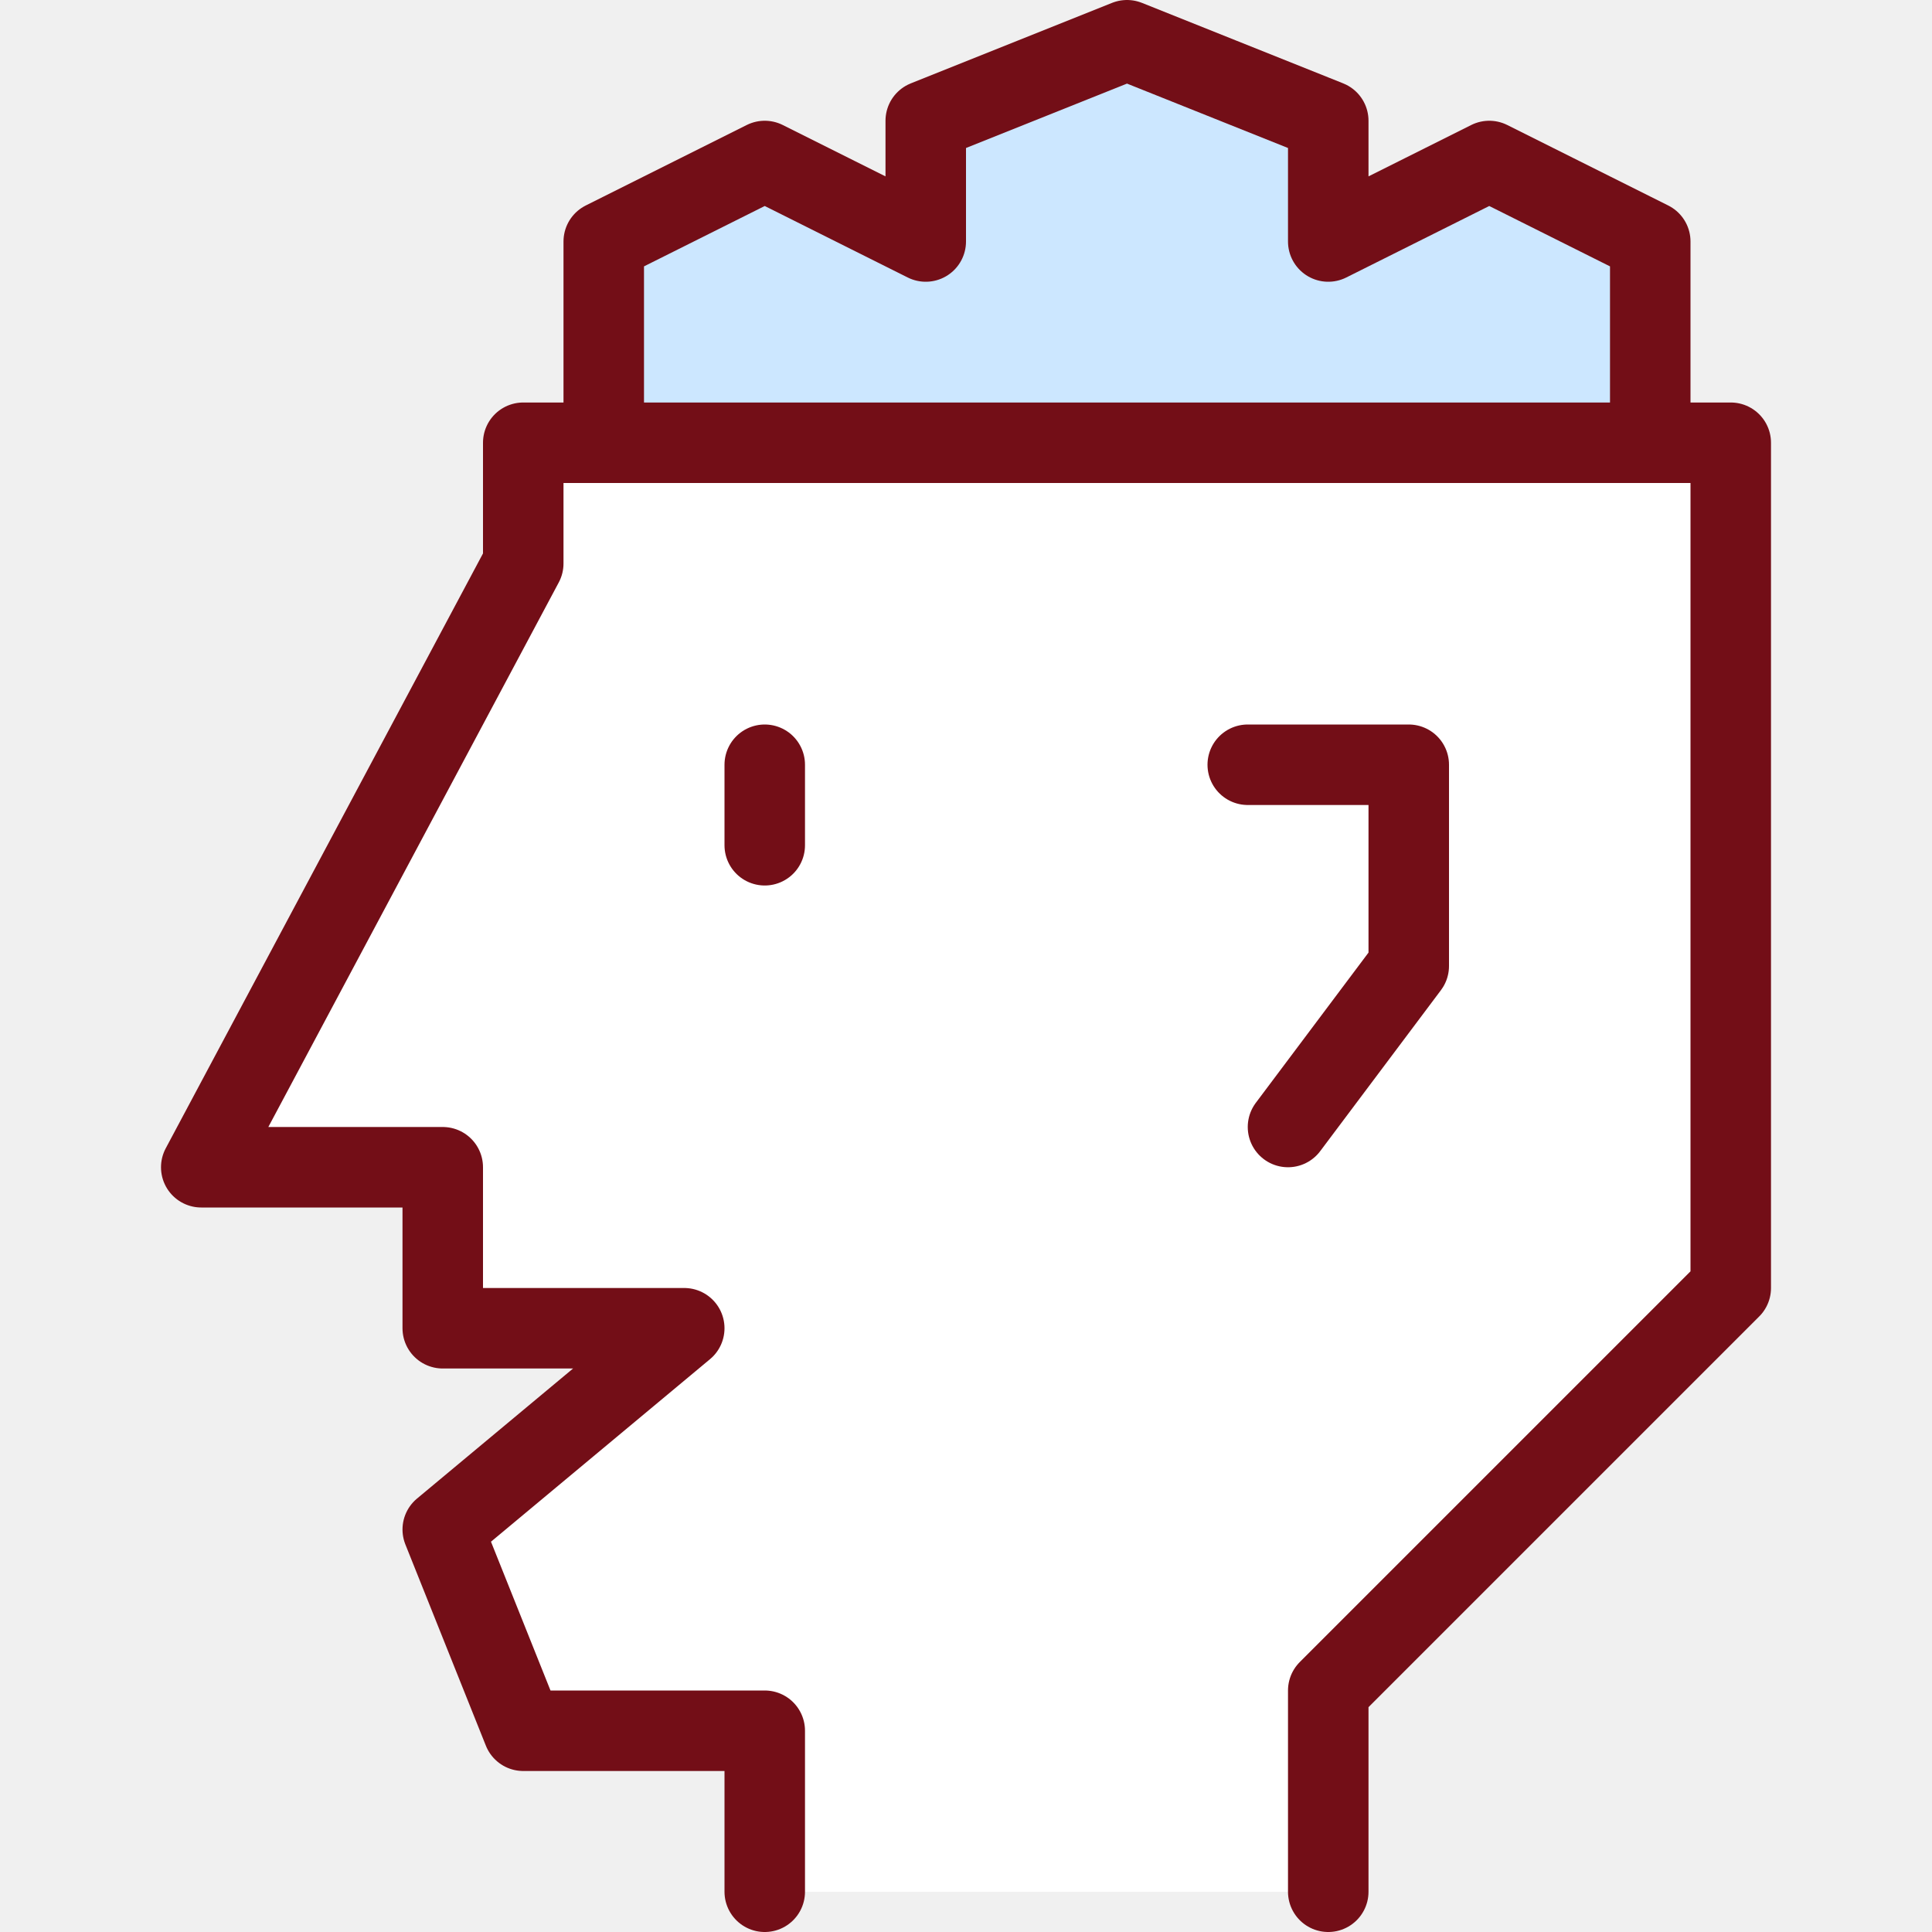
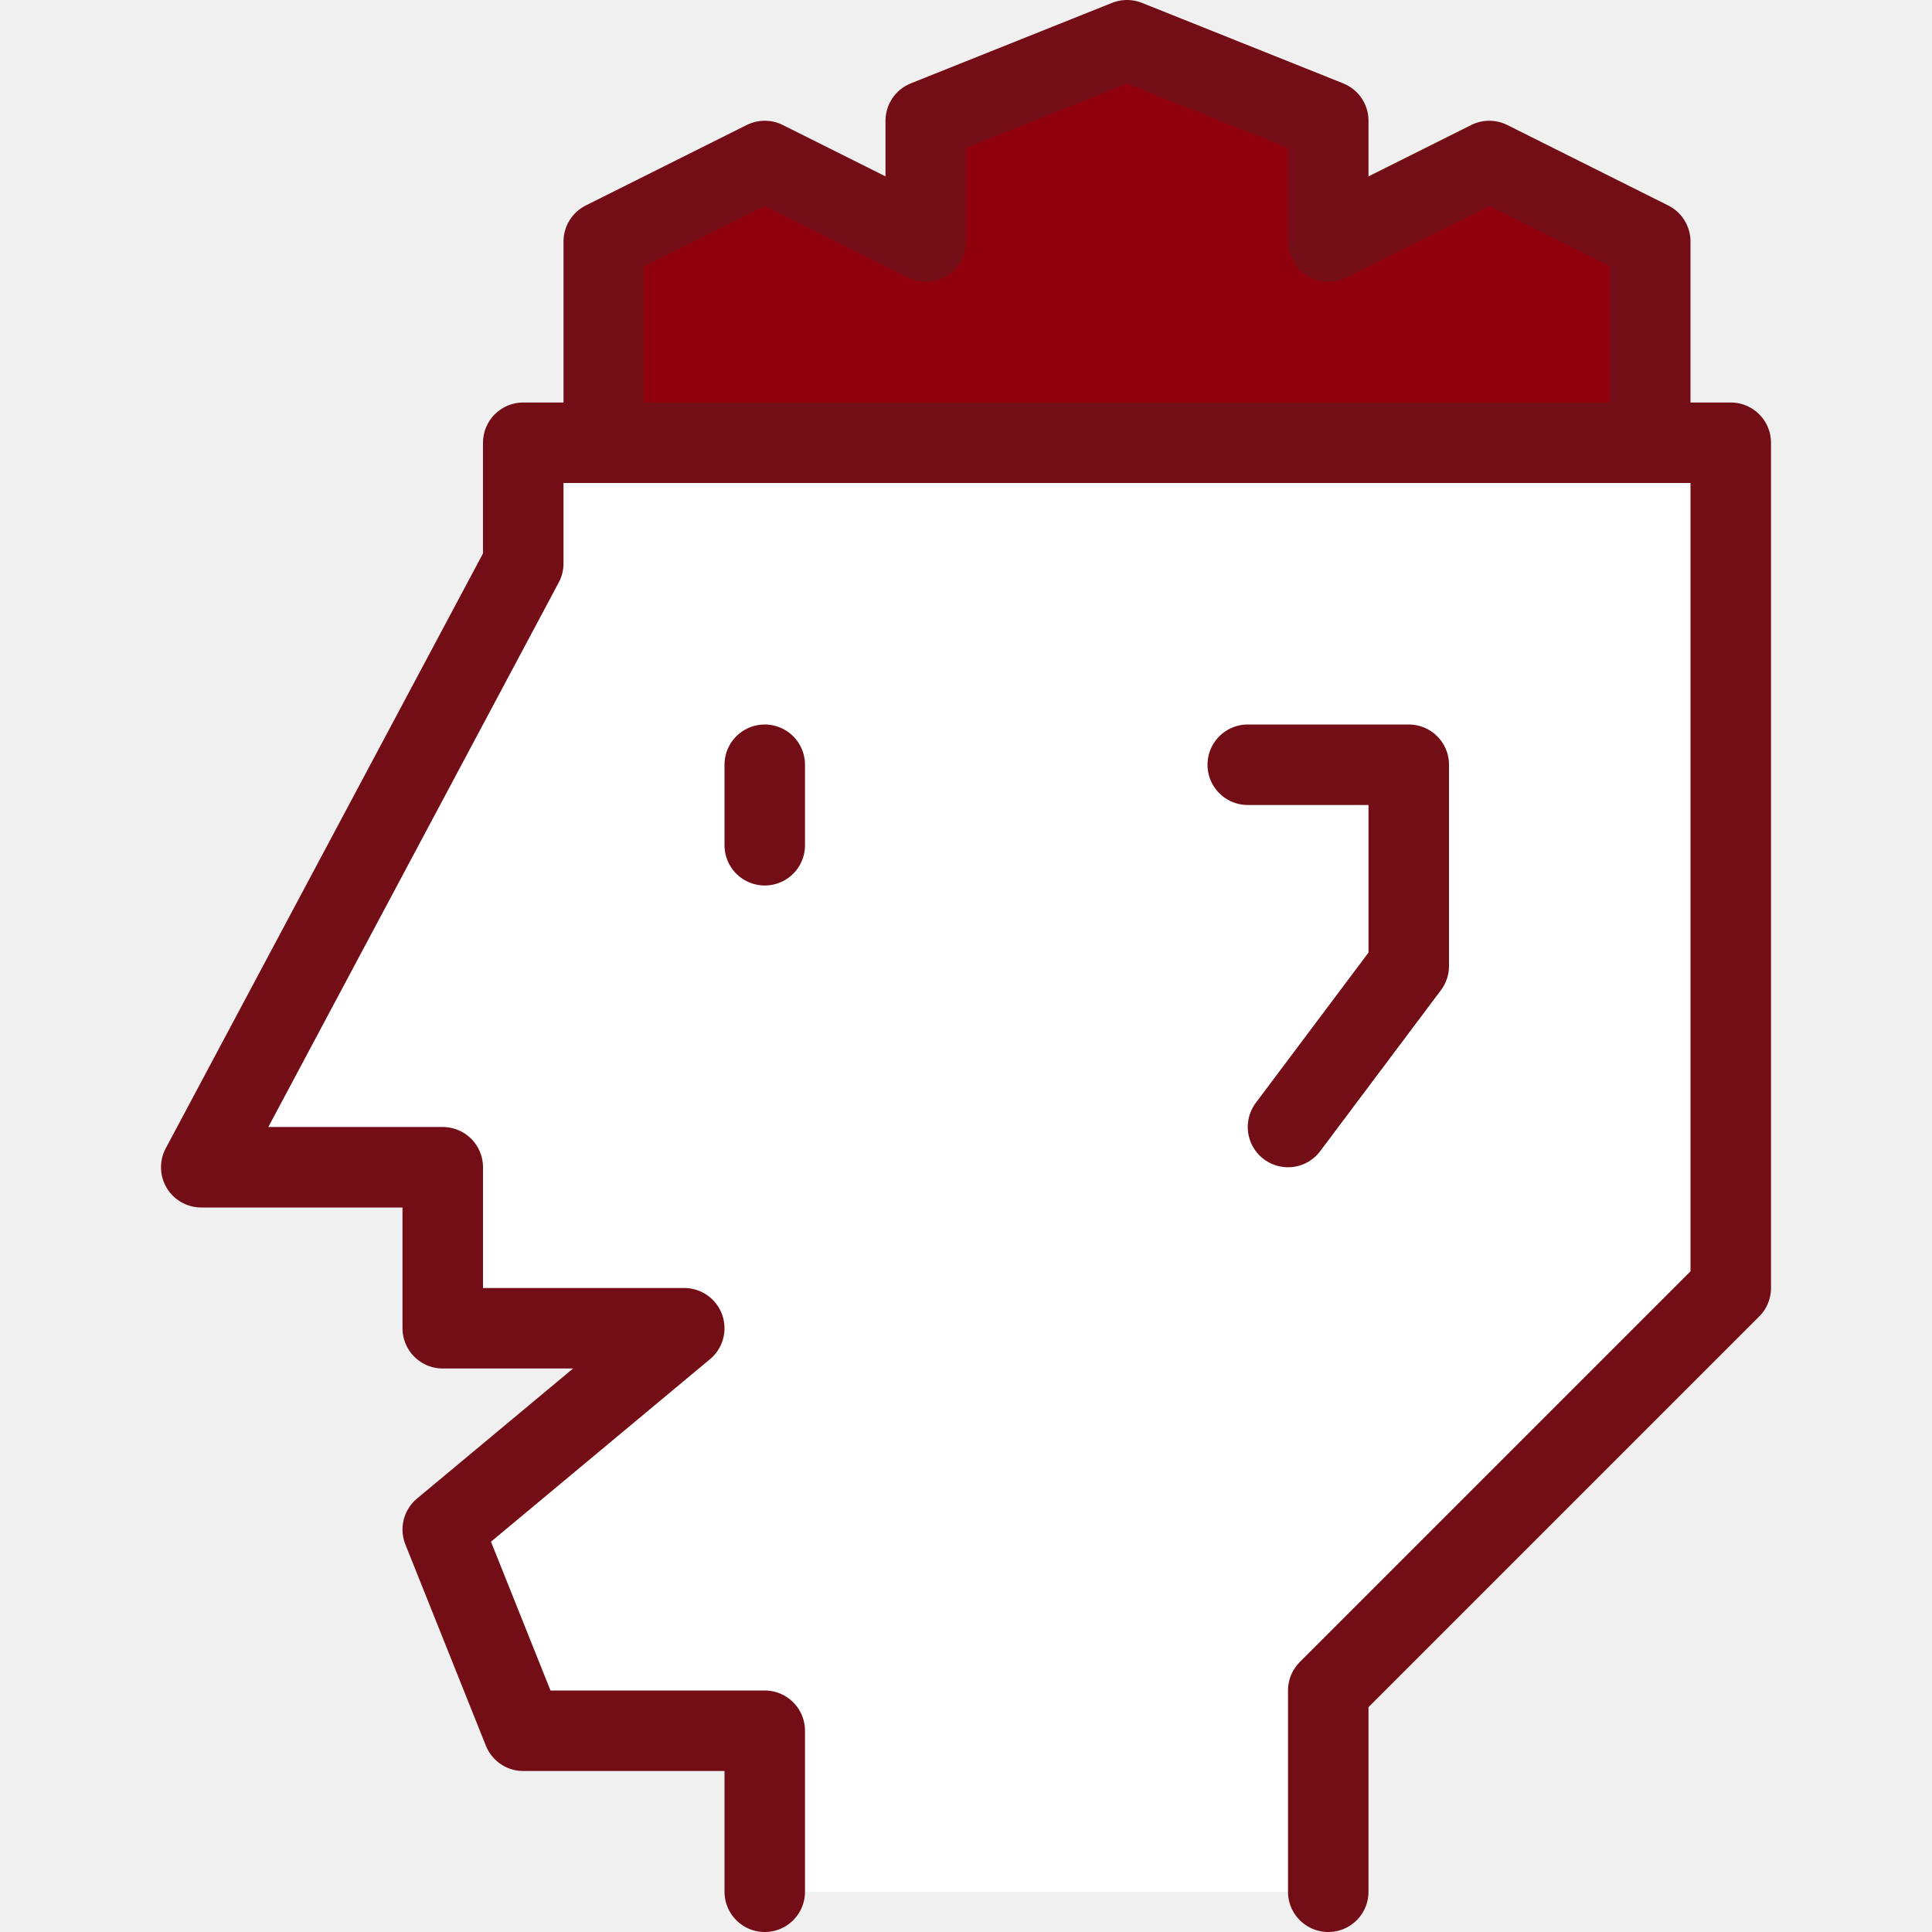
<svg xmlns="http://www.w3.org/2000/svg" width="24" height="24" viewBox="0 0 24 24">
  <g id="Duotone">
    <polygon points="16.5 23.5 16.5 21 21.5 16 21.5 5.5 6.5 5.5 6.5 7 2.5 14.5 5.5 14.5 5.5 16.5 8.5 16.5 5.5 19 6.5 21.5 9.5 21.5 9.5 23.5 16.5 23.5" fill="#fff" />
-     <polygon points="7.5 5.5 7.5 3 9.5 2 11.5 3 11.5 1.5 14 0.5 16.5 1.5 16.5 3 18.5 2 20.5 3 20.5 5.5 7.5 5.5" fill="#cce7ff" />
+     <polygon points="7.5 5.5 7.5 3 9.5 2 11.5 3 11.5 1.5 14 0.5 16.5 1.5 16.5 3 18.5 2 20.5 3 20.5 5.5 7.5 5.5" fill="#90000c" />
    <g>
      <polyline points="7.5 5.5 7.5 3 9.5 2 11.5 3 11.5 1.5 14 0.5 16.5 1.5 16.5 3 18.5 2 20.5 3 20.5 5.5" fill="none" stroke="#730e17" stroke-linecap="round" stroke-linejoin="round" />
      <line x1="9.5" y1="9.5" x2="9.5" y2="10.5" fill="none" stroke="#730e17" stroke-linecap="round" stroke-linejoin="round" />
      <polyline points="16.5 23.5 16.5 21 21.5 16 21.5 5.5 6.5 5.5 6.5 7 2.5 14.5 5.5 14.5 5.5 16.5 8.5 16.5 5.5 19 6.5 21.5 9.5 21.5 9.5 23.5" fill="none" stroke="#730e17" stroke-linecap="round" stroke-linejoin="round" />
      <polyline points="15.5 9.5 17.5 9.5 17.5 12 16 14" fill="none" stroke="#730e17" stroke-linecap="round" stroke-linejoin="round" />
    </g>
  </g>
  <g id="Frames-24px">
    <rect width="24" height="24" fill="none" />
  </g>
</svg>
